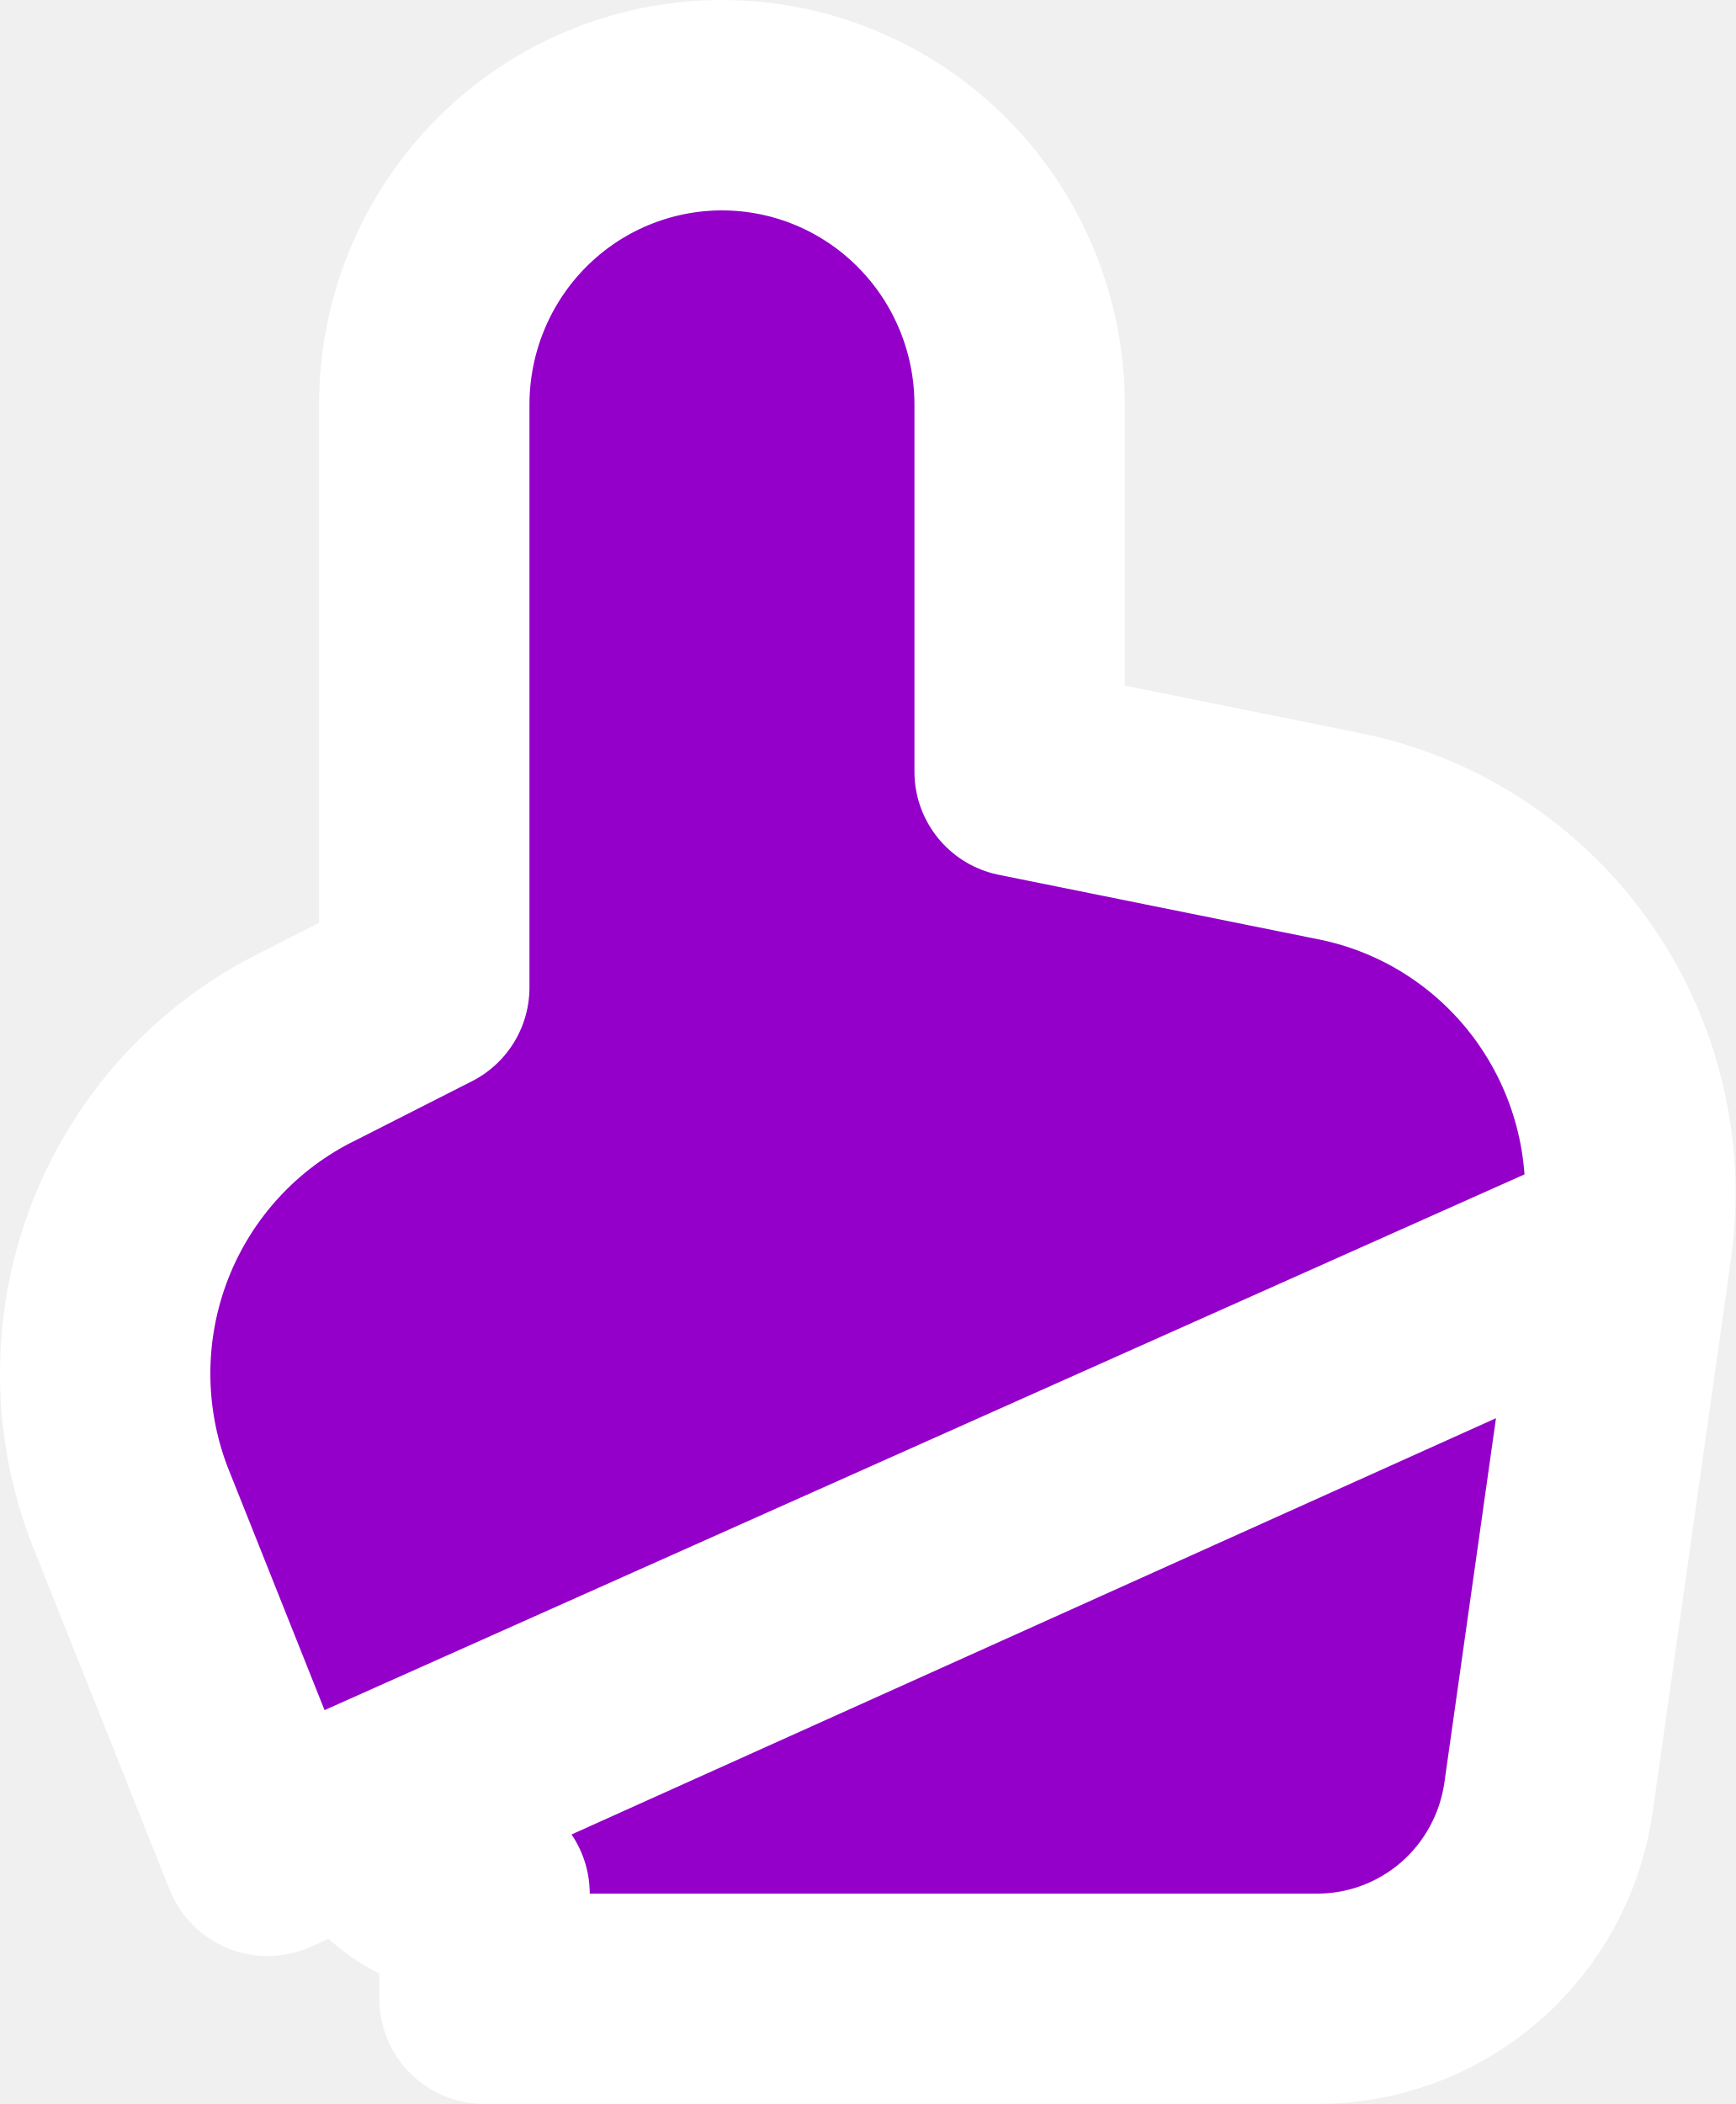
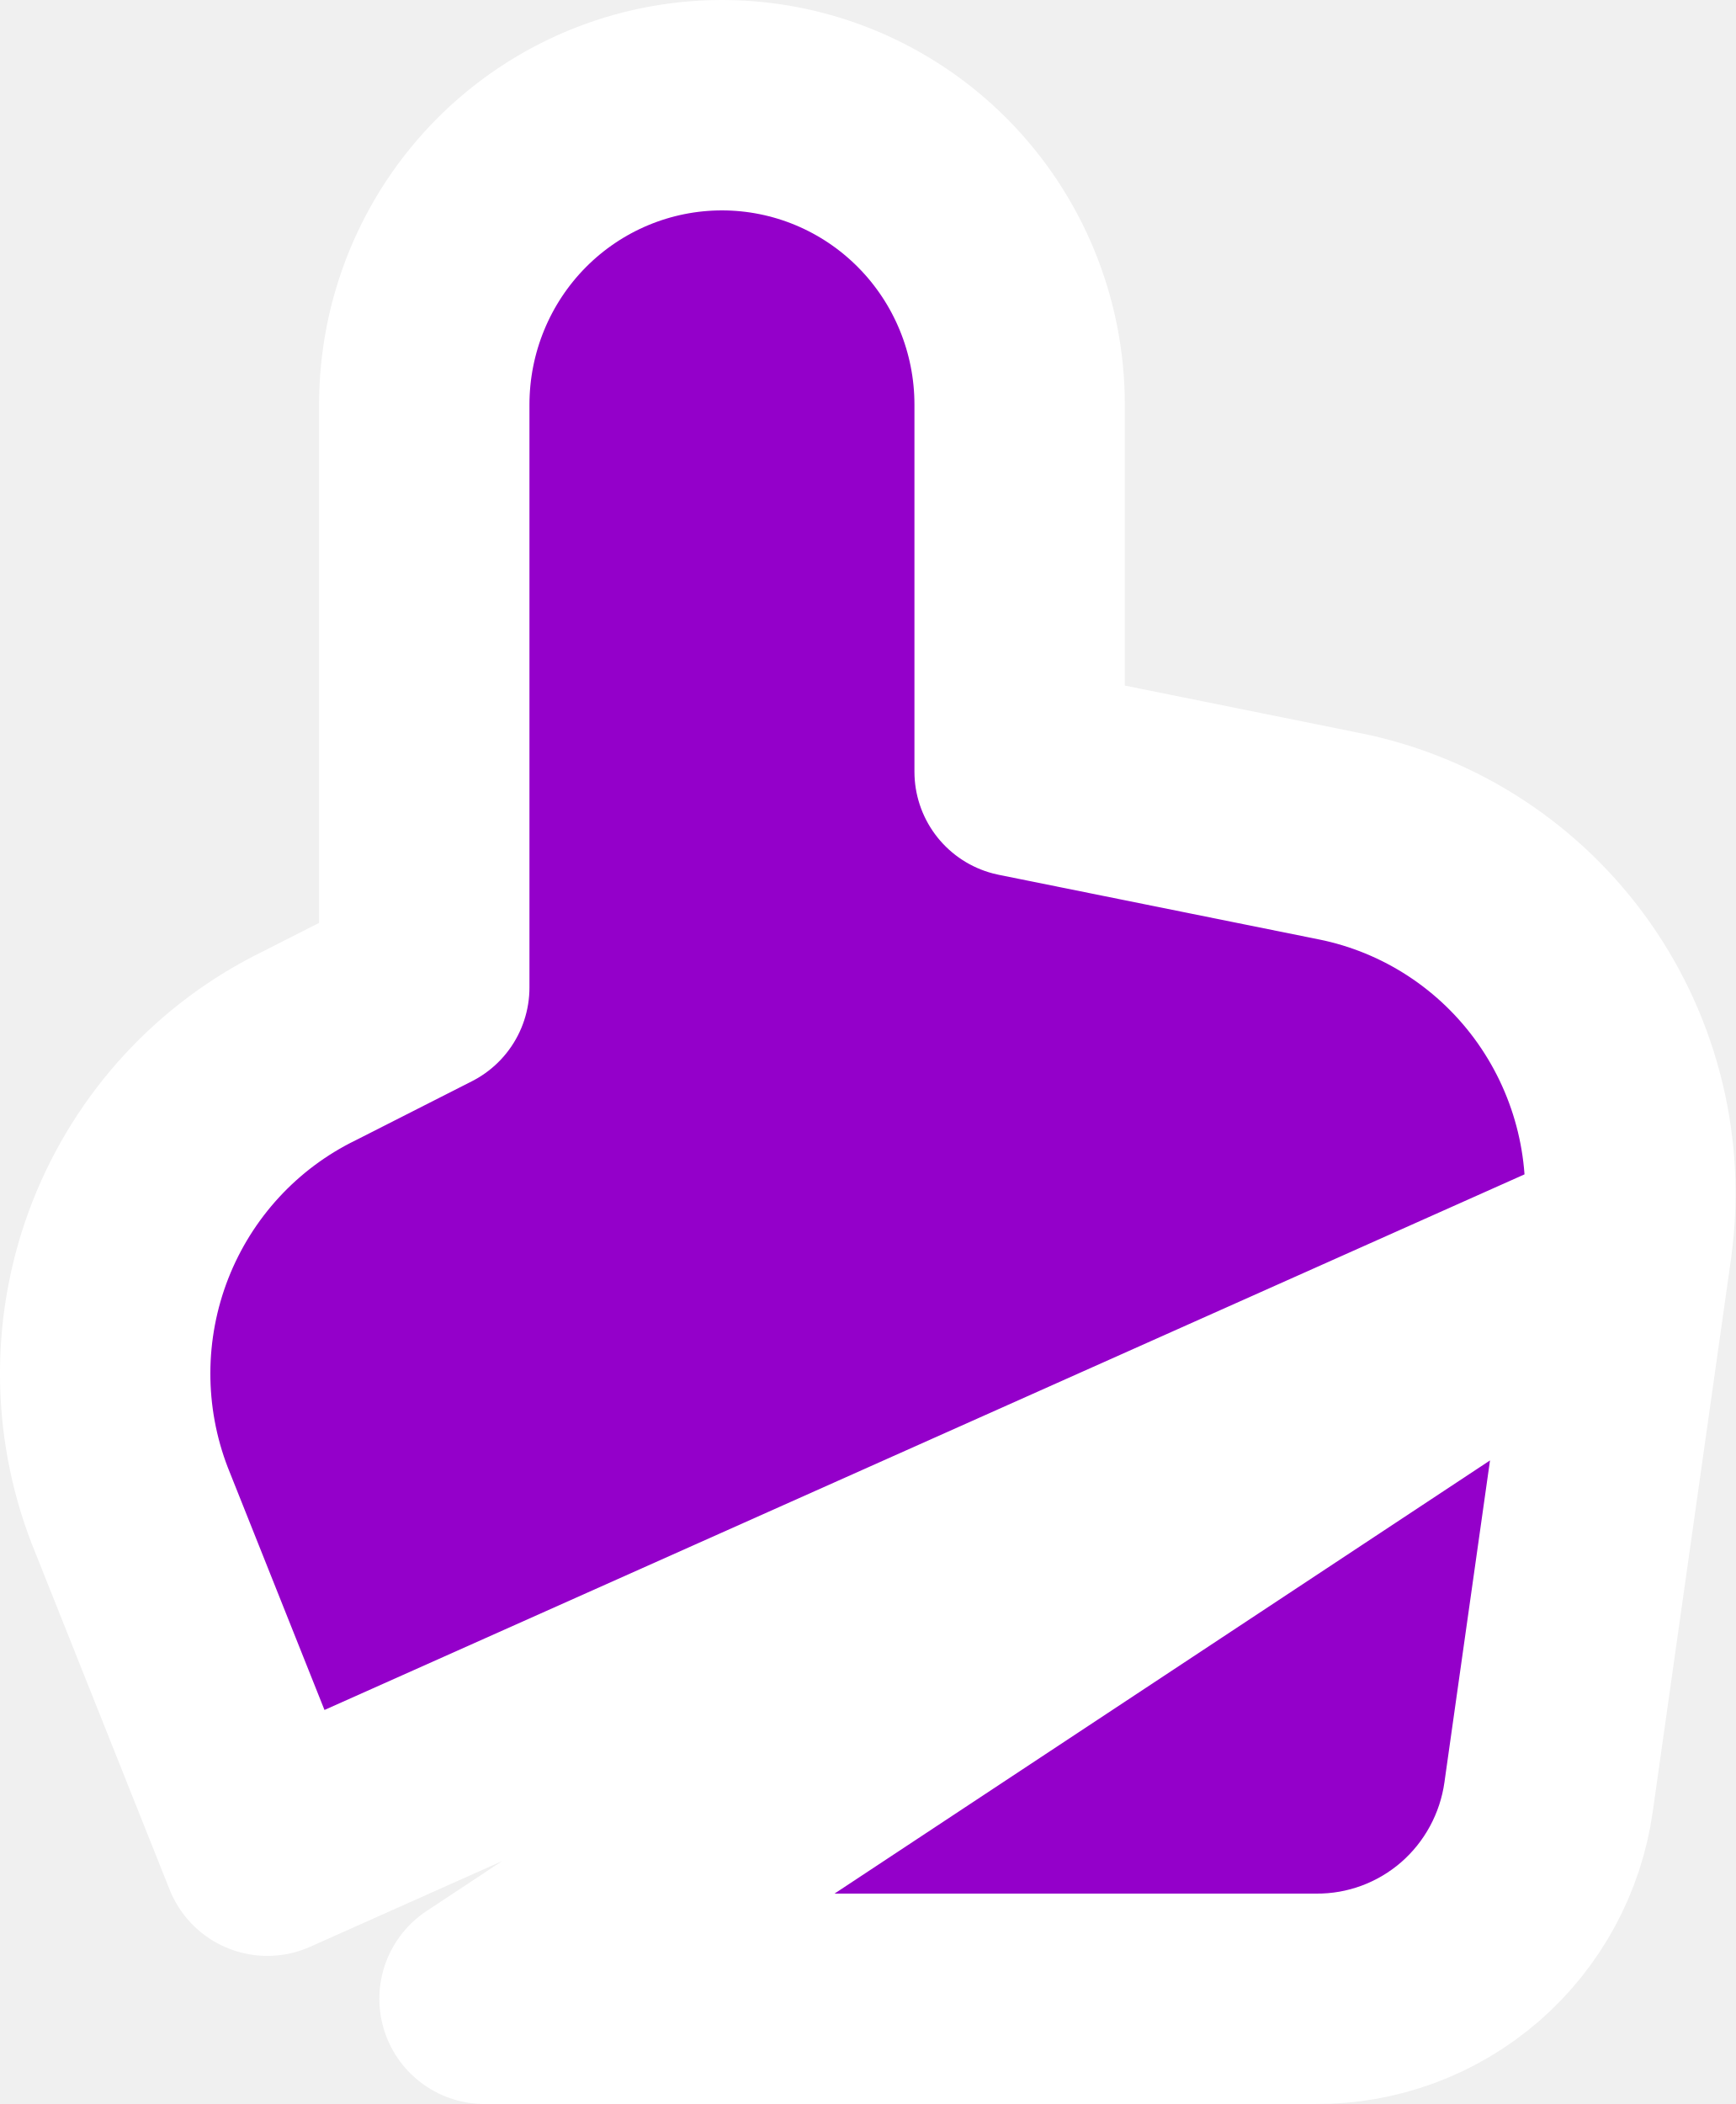
<svg xmlns="http://www.w3.org/2000/svg" width="33" height="40" viewBox="0 0 33 40" fill="none">
-   <path d="M30.933 23.648L30.933 23.653L29.445 34.16C29.445 34.161 29.445 34.161 29.445 34.161C29.295 35.228 28.765 36.208 27.95 36.916C27.136 37.621 26.094 38.008 25.015 38H9.215H9.213V36C8.724 36 8.247 35.853 7.842 35.576C7.437 35.3 7.125 34.907 6.944 34.449L30.933 23.648ZM30.933 23.648C31.177 21.903 30.749 20.128 29.735 18.686C28.721 17.245 27.195 16.245 25.468 15.898C25.468 15.898 25.468 15.898 25.468 15.898C25.467 15.898 25.467 15.898 25.467 15.898L19.387 14.671V7.692C19.387 6.188 18.795 4.742 17.735 3.673C16.675 2.604 15.234 2 13.727 2C12.22 2 10.778 2.604 9.718 3.673C8.659 4.742 8.067 6.188 8.067 7.692V18.773L5.883 19.882C4.326 20.641 3.112 21.961 2.479 23.575C1.844 25.196 1.84 26.998 2.467 28.622L2.475 28.642L5.083 35.184C5.084 35.185 5.084 35.186 5.085 35.187L30.933 23.648Z" fill="#9400CA" stroke="white" stroke-width="4" stroke-linecap="round" stroke-linejoin="round" />
+   <path d="M30.933 23.648L30.933 23.653L29.445 34.16C29.445 34.161 29.445 34.161 29.445 34.161C29.295 35.228 28.765 36.208 27.95 36.916C27.136 37.621 26.094 38.008 25.015 38H9.215H9.213L30.933 23.648ZM30.933 23.648C31.177 21.903 30.749 20.128 29.735 18.686C28.721 17.245 27.195 16.245 25.468 15.898C25.468 15.898 25.467 15.898 25.467 15.898L19.387 14.671V7.692C19.387 6.188 18.795 4.742 17.735 3.673C16.675 2.604 15.234 2 13.727 2C12.22 2 10.778 2.604 9.718 3.673C8.659 4.742 8.067 6.188 8.067 7.692V18.773L5.883 19.882C4.326 20.641 3.112 21.961 2.479 23.575C1.844 25.196 1.84 26.998 2.467 28.622L2.475 28.642L5.083 35.184L30.933 23.648Z" fill="#9400CA" stroke="white" stroke-width="4" stroke-linecap="round" stroke-linejoin="round" />
</svg>
